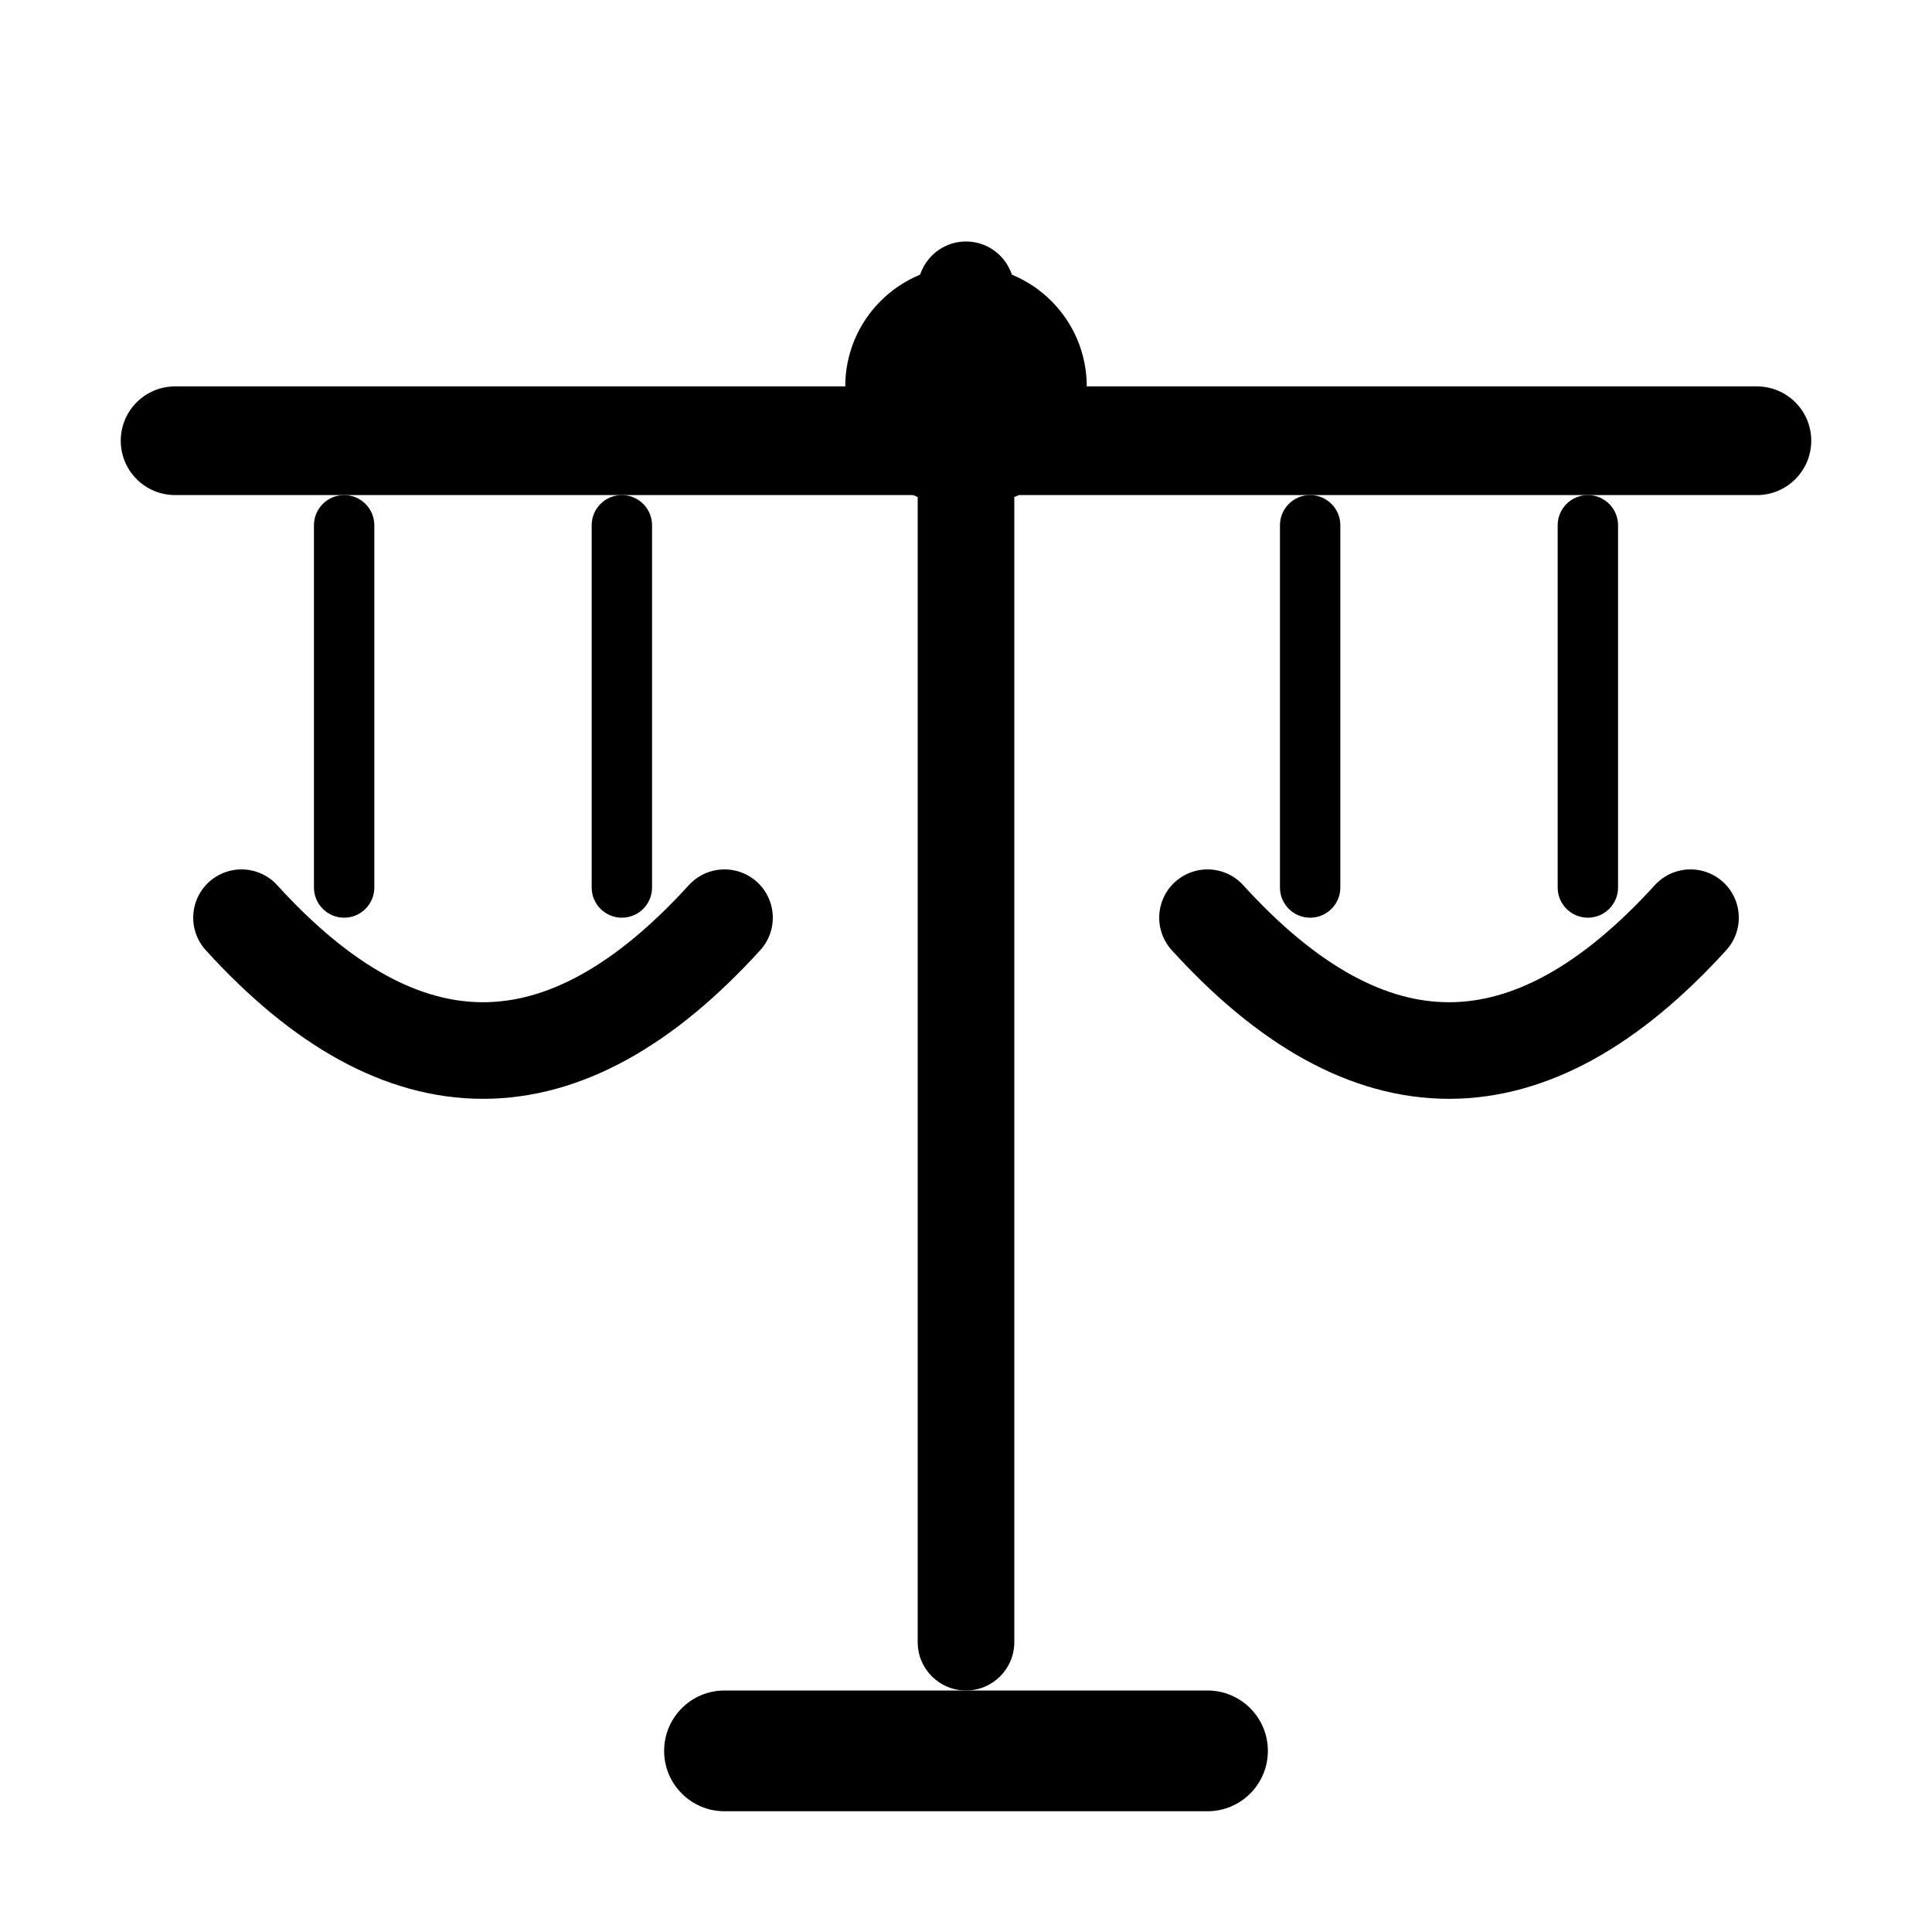
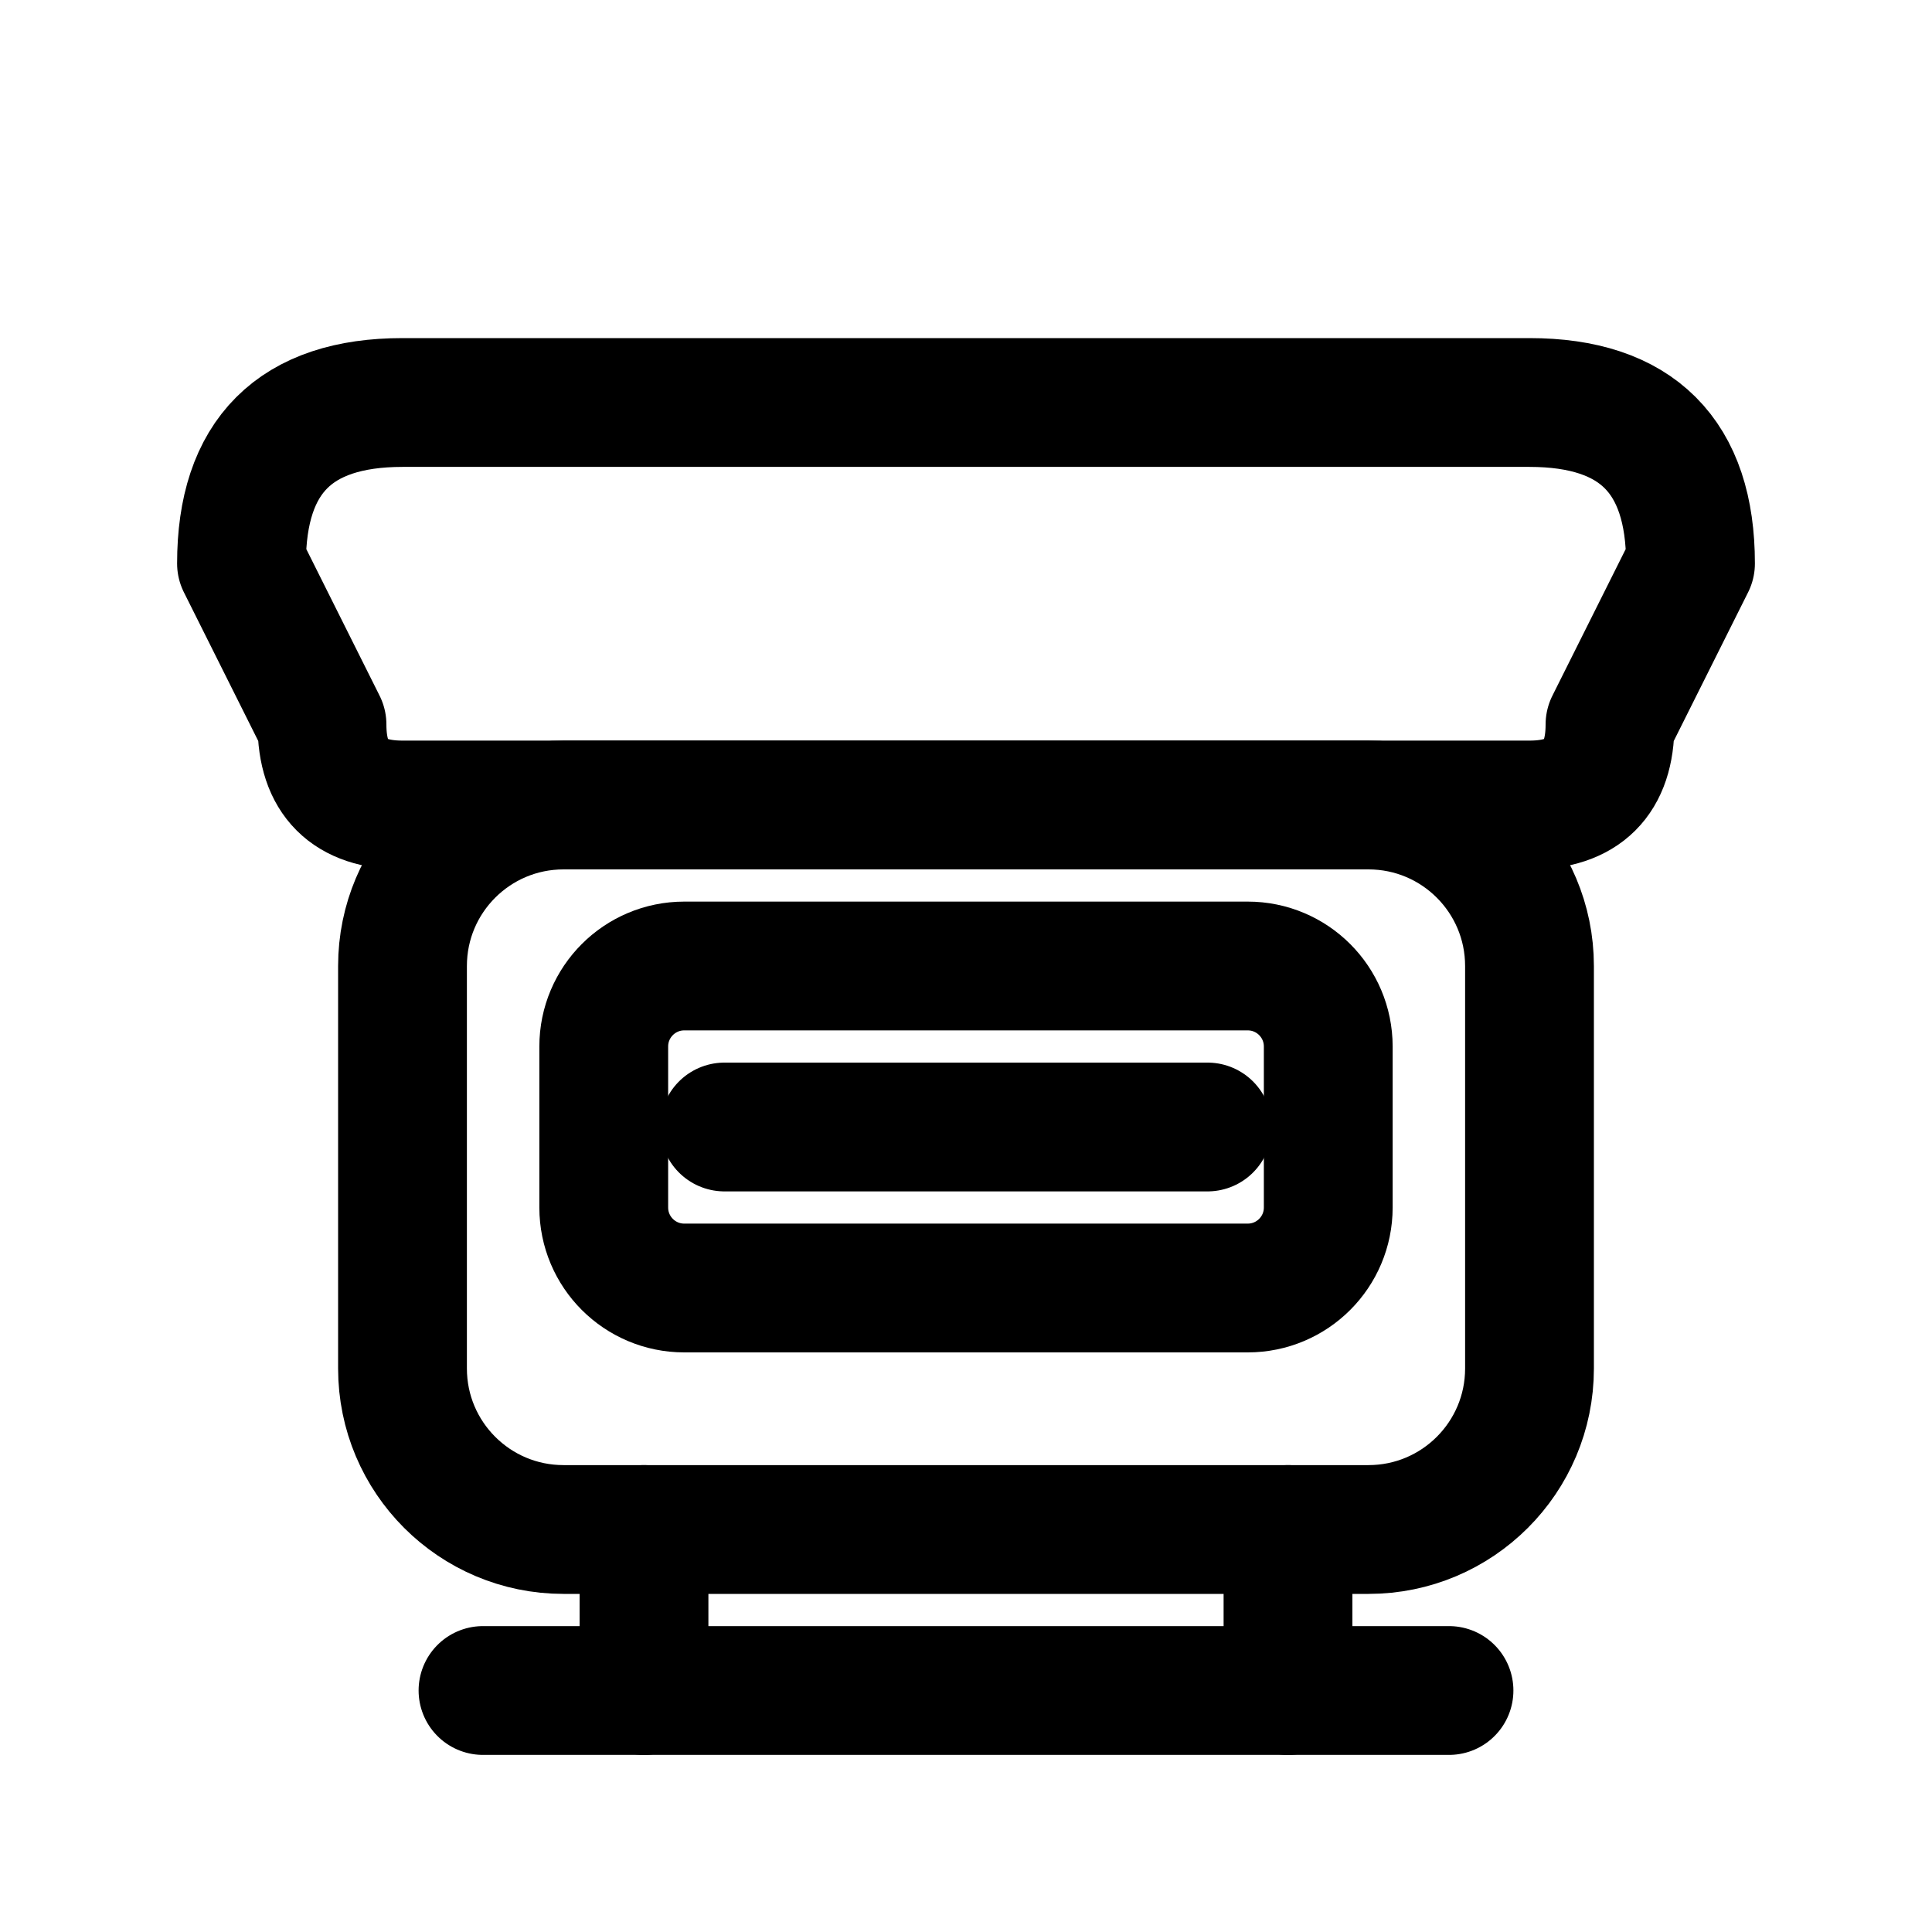
- <svg xmlns="http://www.w3.org/2000/svg" viewBox="0 0 16 16" fill="currentColor">
-   <rect x="5.5" y="14" width="5" height="1" rx=".5" />
-   <rect x="7.6" y="2" width=".8" height="12" rx=".4" />
-   <rect x="1" y="3.2" width="14" height=".9" rx=".45" />
-   <rect x="2.6" y="4.1" width=".5" height="3.5" rx=".25" />
-   <rect x="4.9" y="4.1" width=".5" height="3.5" rx=".25" />
-   <rect x="10.6" y="4.1" width=".5" height="3.5" rx=".25" />
-   <rect x="12.9" y="4.1" width=".5" height="3.5" rx=".25" />
-   <path d="M2 7.6 Q4 9.8 6 7.6" stroke="currentColor" stroke-width=".8" fill="none" stroke-linecap="round" />
-   <path d="M10 7.6 Q12 9.8 14 7.6" stroke="currentColor" stroke-width=".8" fill="none" stroke-linecap="round" />
-   <circle cx="8" cy="3.2" r="1" />
+ <svg xmlns="http://www.w3.org/2000/svg" viewBox="0 0 24 24" fill="none" stroke="currentColor" stroke-width="1.6" stroke-linecap="round" stroke-linejoin="round">
+   <path d="M3 7 Q3 5 5 5 L19 5 Q21 5 21 7 L20 9 Q20 10 19 10 L5 10 Q4 10 4 9 Z" />
+   <rect x="5" y="10" width="14" height="9" rx="2" />
+   <rect x="7.5" y="12" width="9" height="4" rx="1" />
+   <line x1="9" y1="14" x2="15" y2="14" />
+   <line x1="8" y1="19" x2="8" y2="21" />
+   <line x1="16" y1="19" x2="16" y2="21" />
+   <line x1="6" y1="21" x2="18" y2="21" />
</svg>
